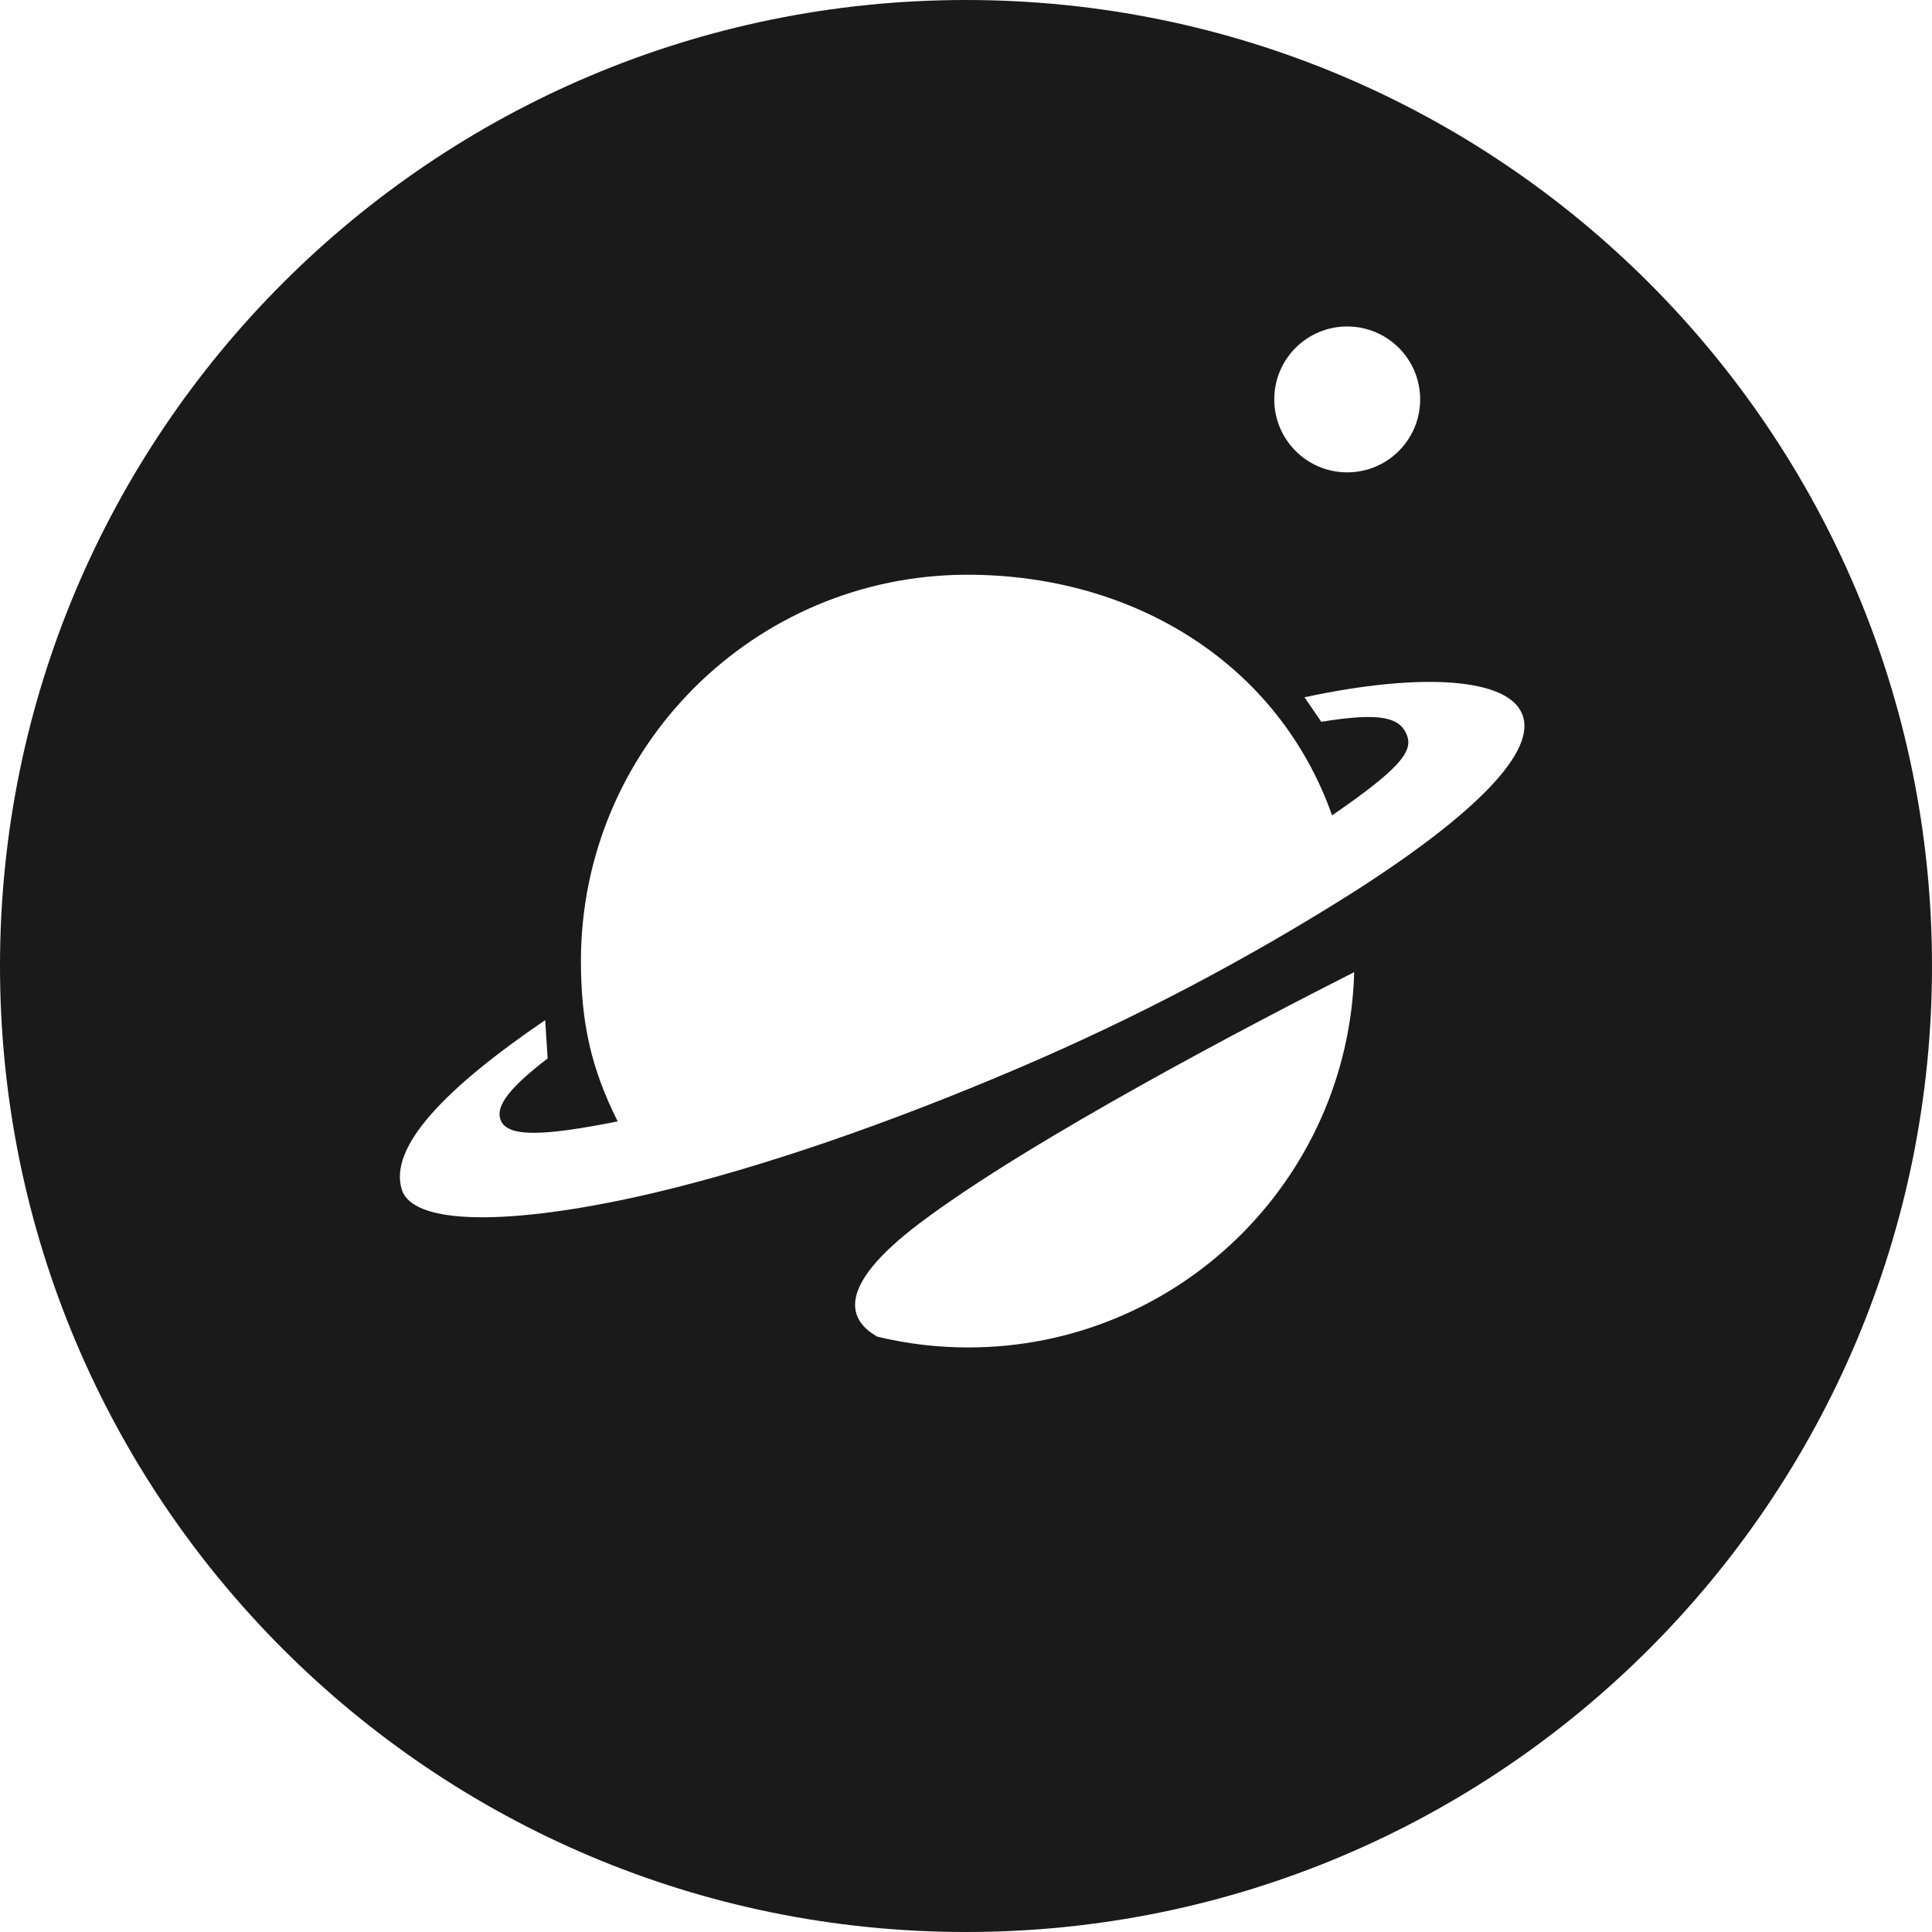
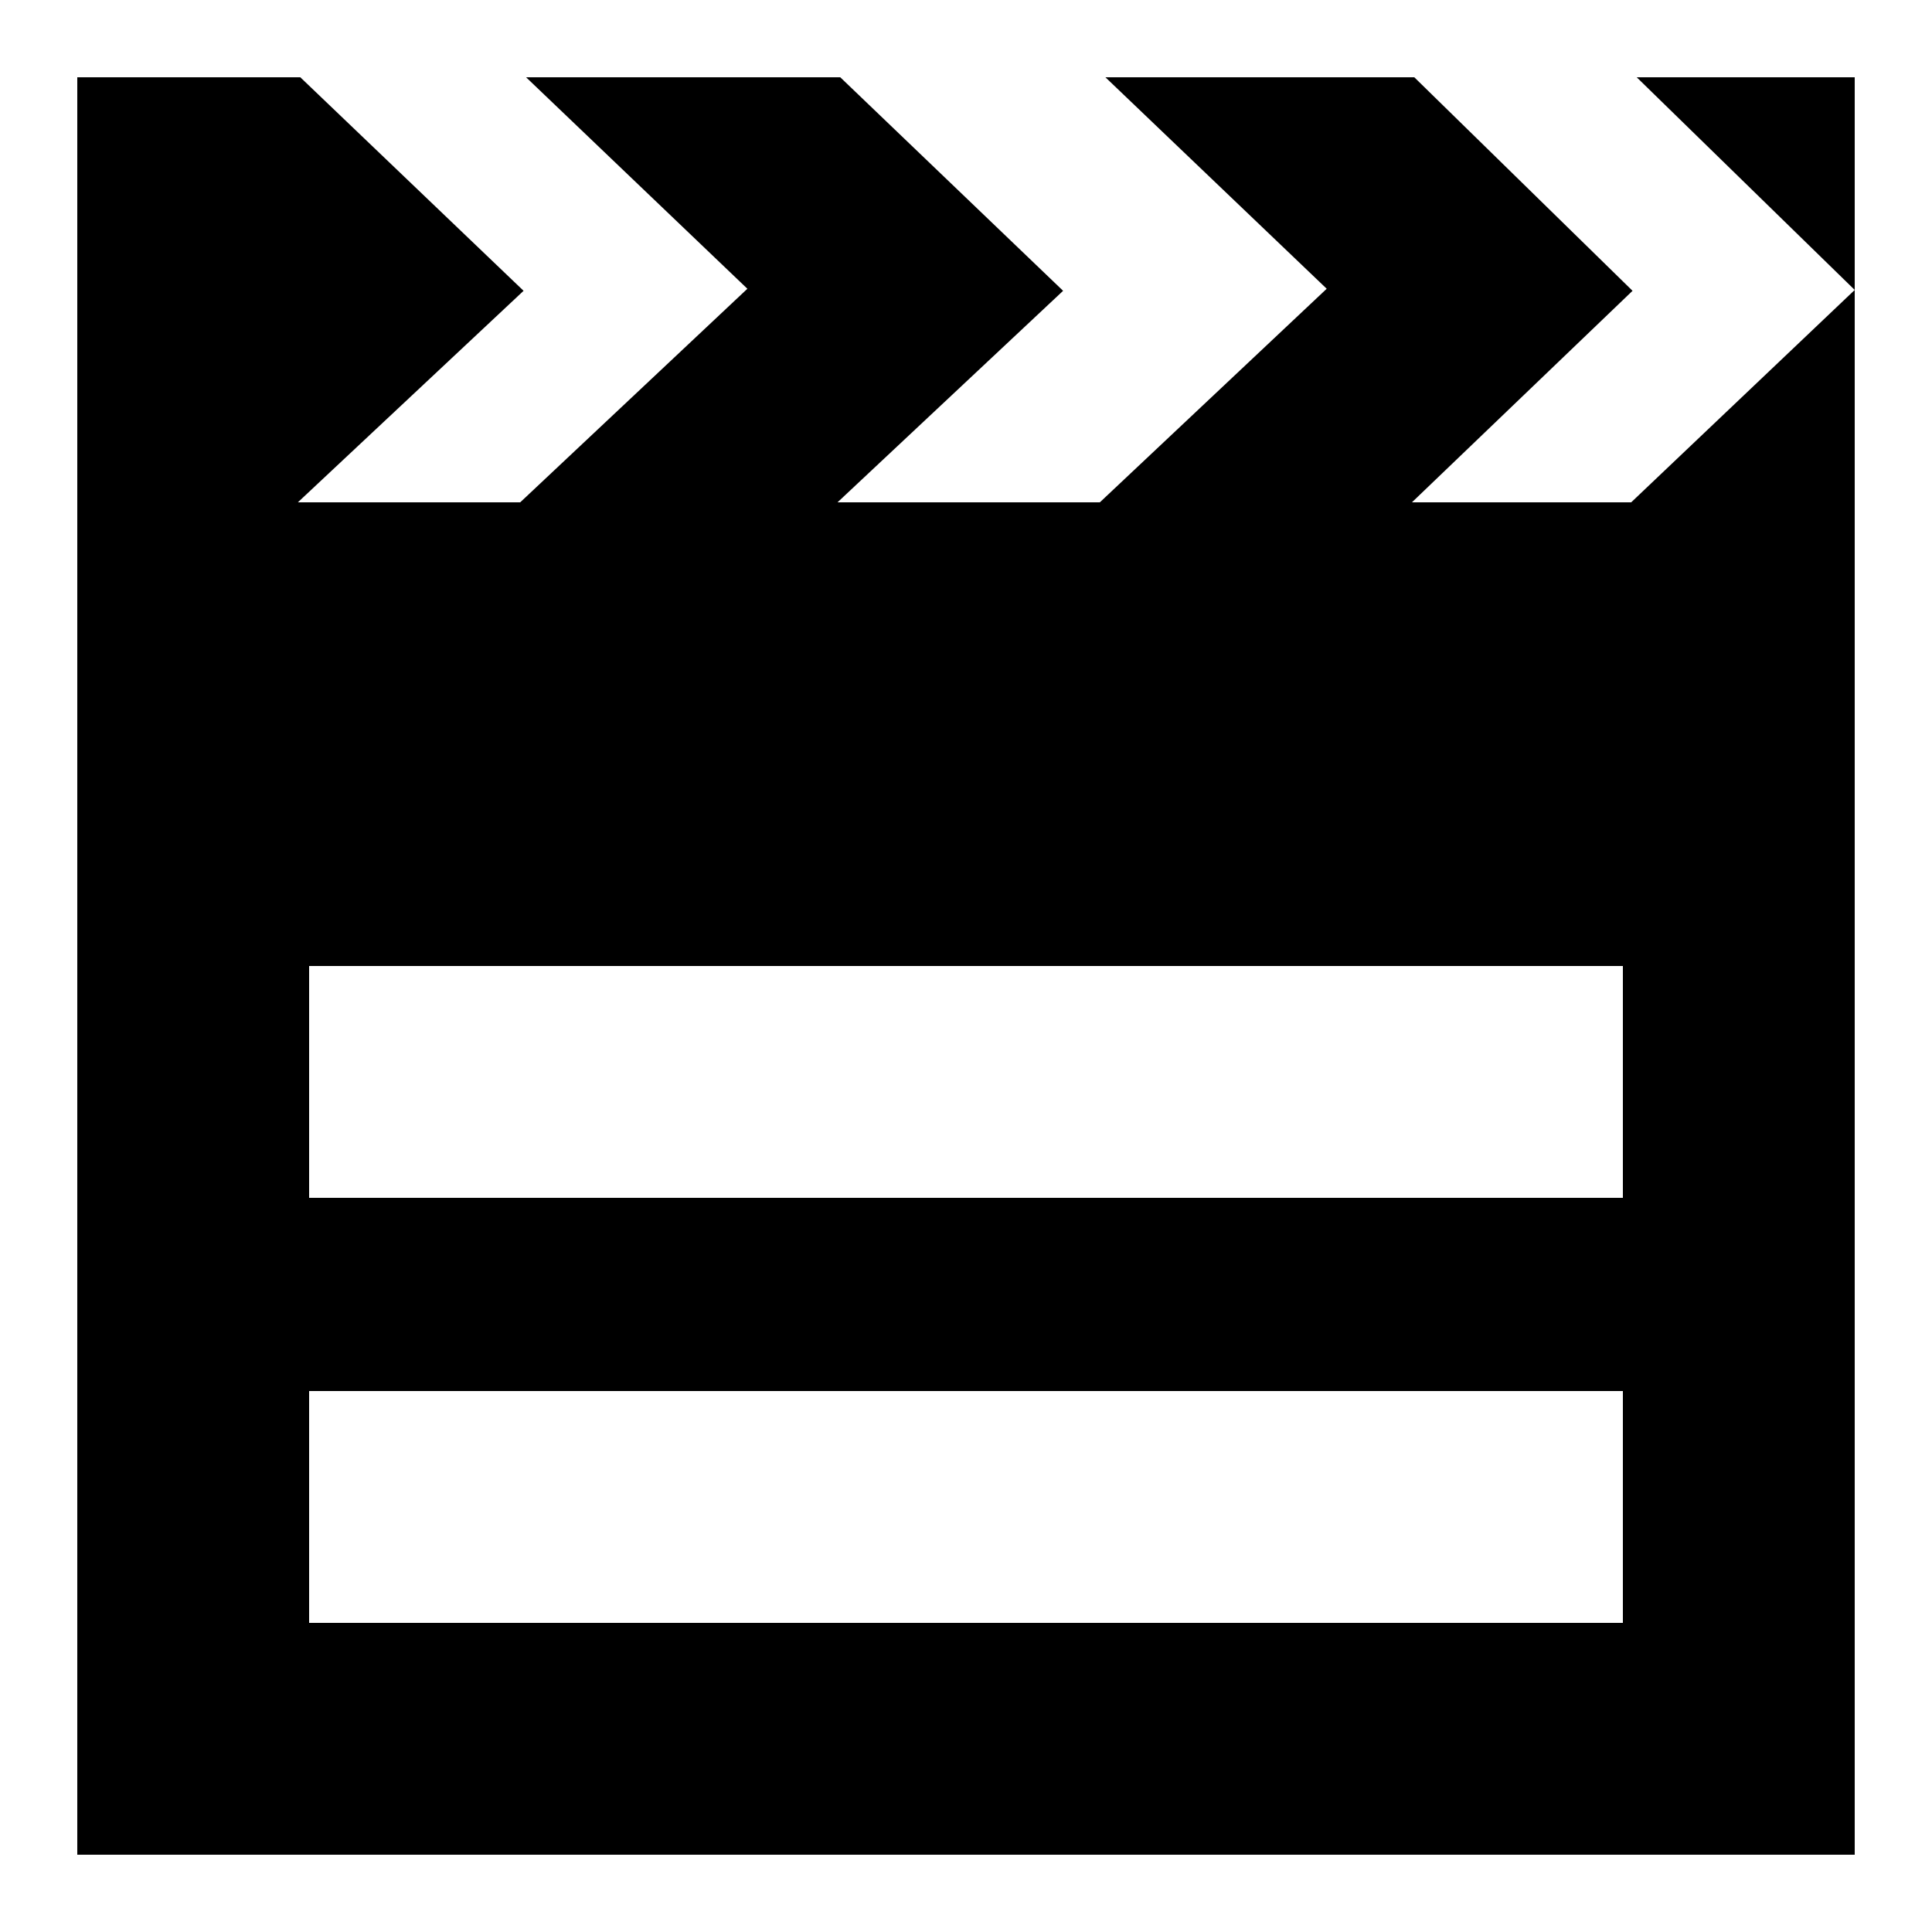
- <svg xmlns="http://www.w3.org/2000/svg" viewBox="0 0 315.18 315.18">
-   <defs>
-     <style>.cls-1{fill:#1a1a1a;}</style>
-   </defs>
-   <g id="레이어_2" data-name="레이어 2">
-     <g id="레이어_1-2" data-name="레이어 1">
-       <path class="cls-1" d="M157.59,0A157.59,157.59,0,1,0,315.18,157.59,157.59,157.59,0,0,0,157.59,0Zm62.19,53.26a11.9,11.9,0,1,1-11.9,11.89A11.89,11.89,0,0,1,219.78,53.26ZM157.92,219.82a63.17,63.17,0,0,1-14.79-1.76c-4.5-2.53-7.24-7.81,6.85-18.47,18.09-13.67,54.77-32.81,70.94-41A63,63,0,0,1,157.92,219.82Zm63-74.36a385.38,385.38,0,0,1-54.68,28.75c-21.65,9.26-42.14,16.23-58.89,20.23-22,5.26-39.79,5.9-41.79-.35-2.23-7,7.22-16.67,23.38-27.67l.4,6.25c-7.27,5.54-8.53,8.33-7.57,10.27,1.29,2.56,6.93,2.41,19,0-4.28-8.51-6-16-6-26.18a63.05,63.05,0,0,1,63.06-63c27.46,0,50.83,14.76,59.48,39.26,10.73-7.39,13.24-10.34,12.24-13-1.1-3-4.28-3.85-14-2.27l-2.74-4c19.51-4.19,33.06-3,35.45,2.61C251,122.45,240.58,132.89,220.92,145.46Z" />
-     </g>
-   </g>
+ <svg xmlns="http://www.w3.org/2000/svg" fill="#000000" width="800px" height="800px" viewBox="0 0 50 50" version="1.2" baseProfile="tiny" overflow="inherit">
+   <path d="M42.215 13h-5.674l5.709-5.474-5.648-5.526h-7.994l5.727 5.473-5.871 5.527h-6.789l5.838-5.474-5.767-5.526h-8.131l5.727 5.473-5.879 5.527h-5.754l5.841-5.474-5.778-5.526h-5.772v46h46v-46h-5.642l5.642 5.504-5.785 5.496zm-.215 29h-34v-6h34v6zm0-11h-34v-6h34v6z" />
</svg>
